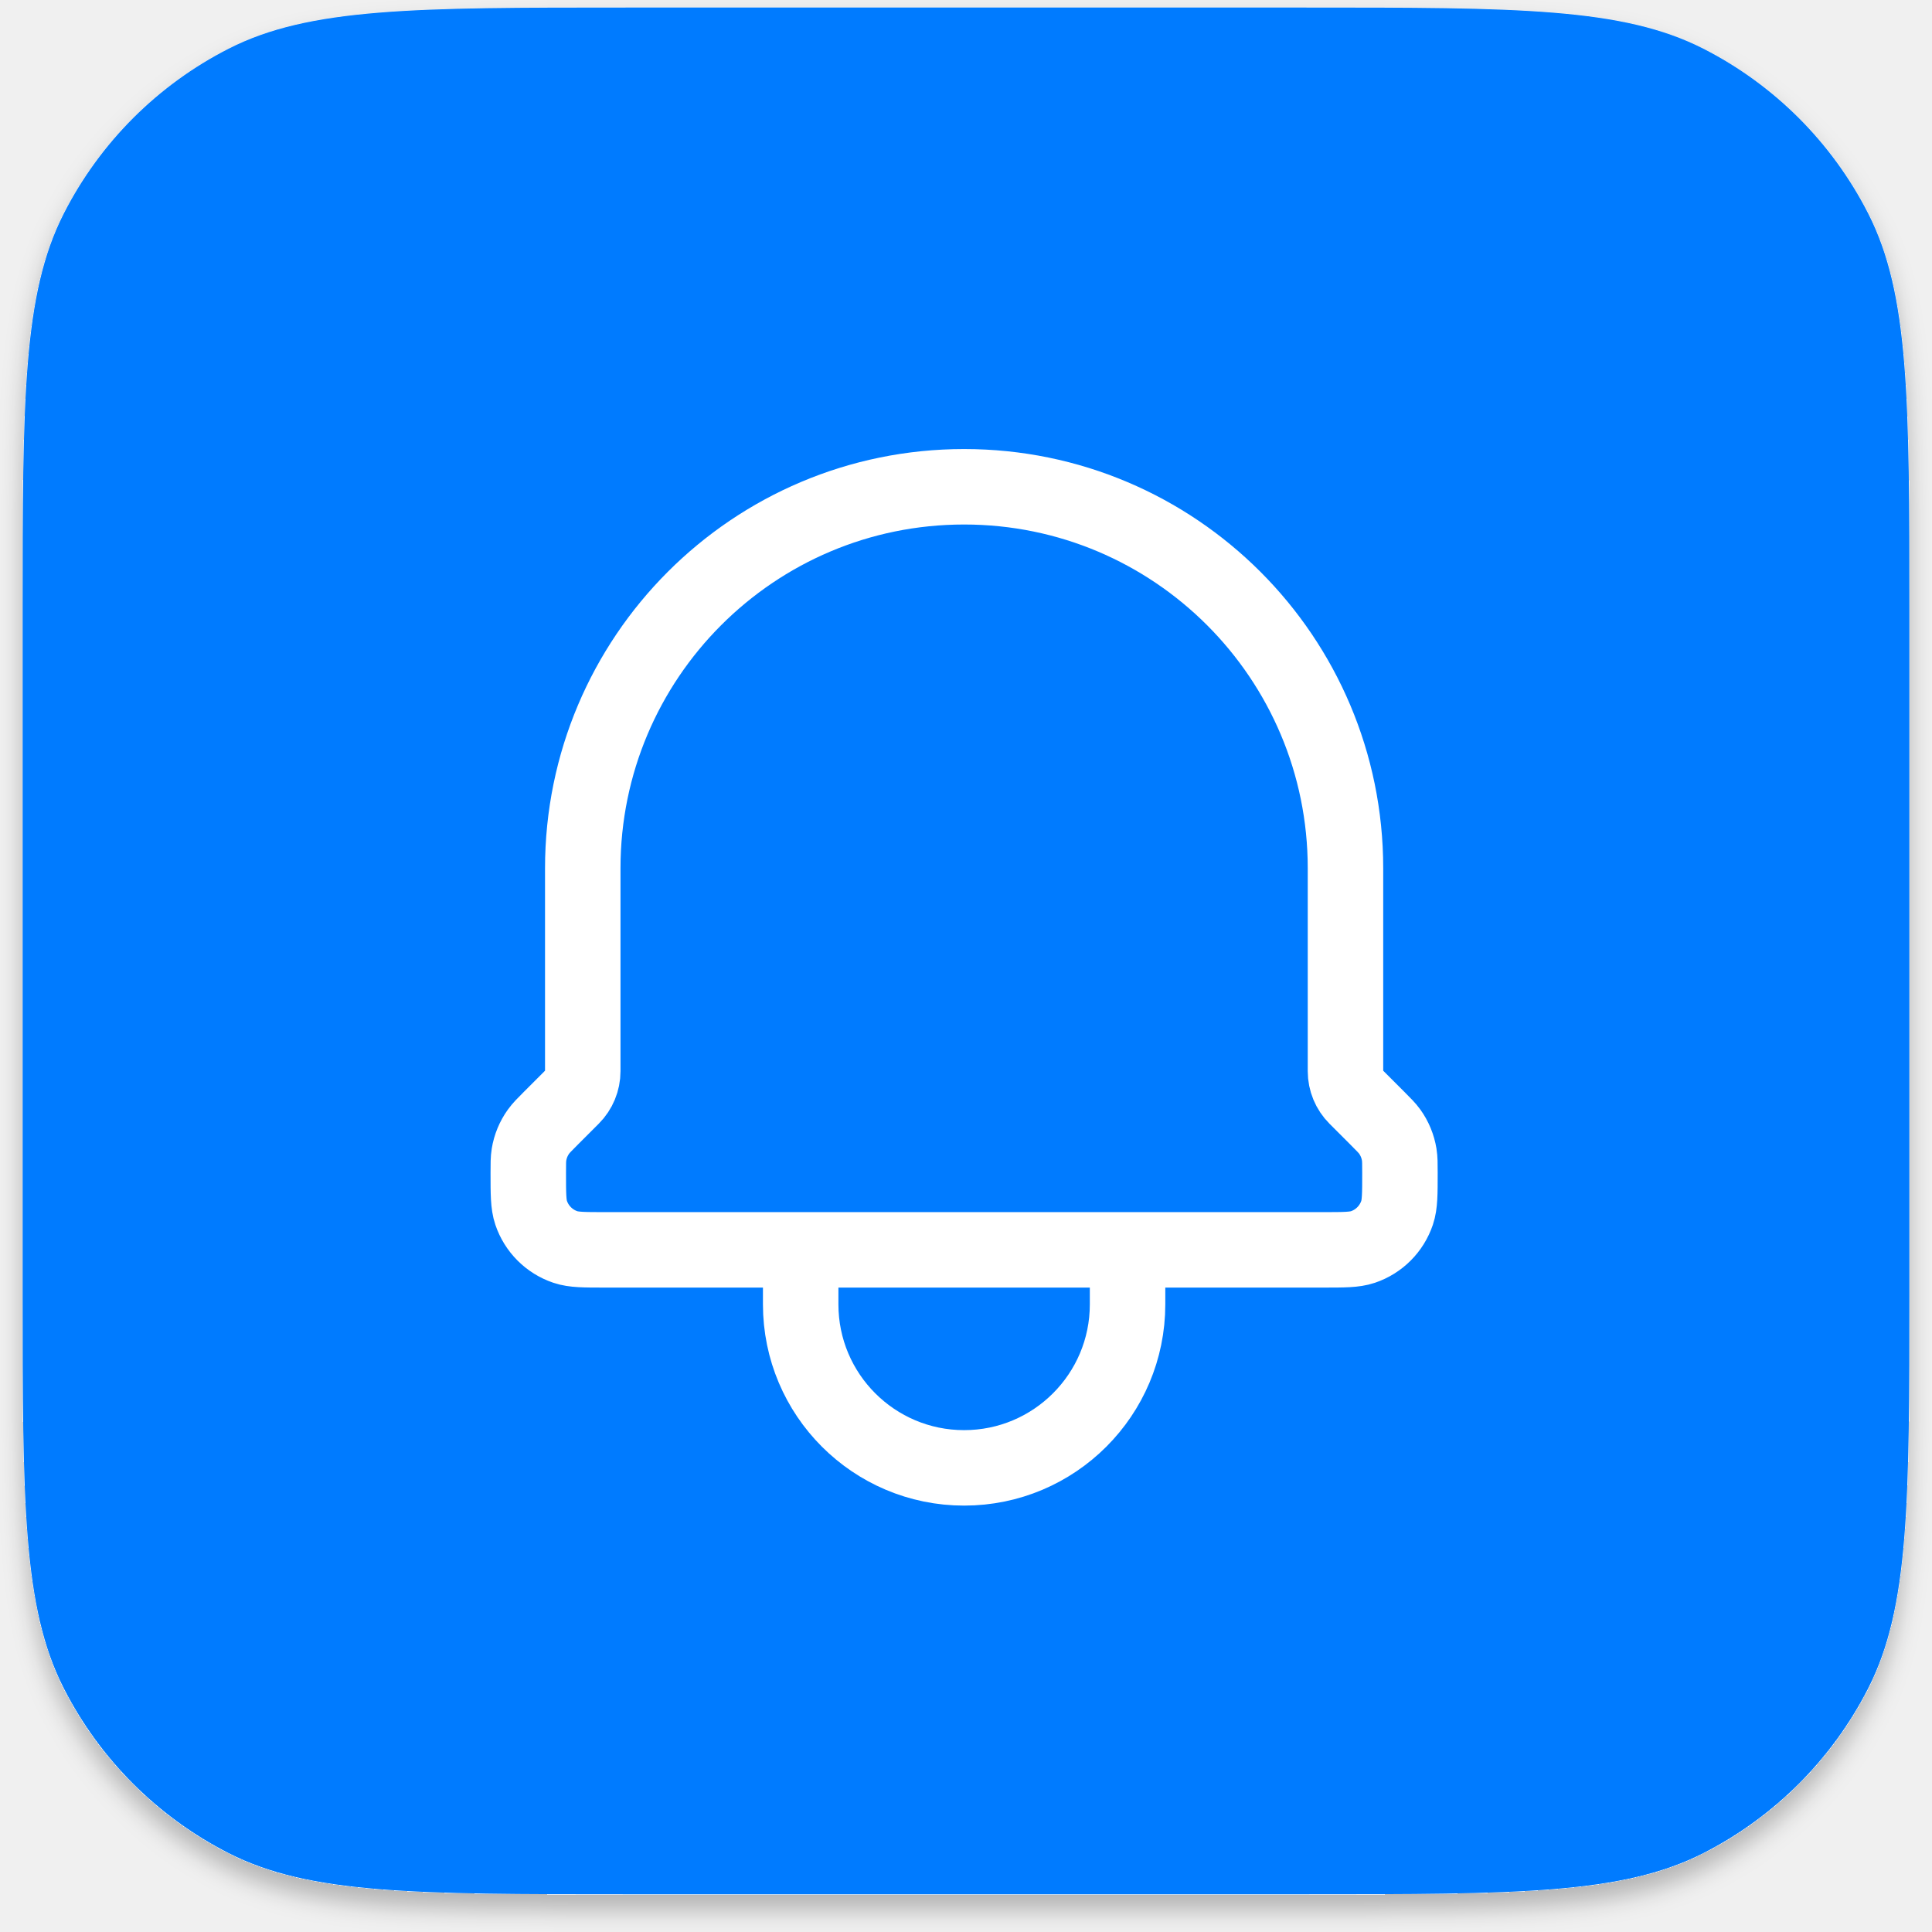
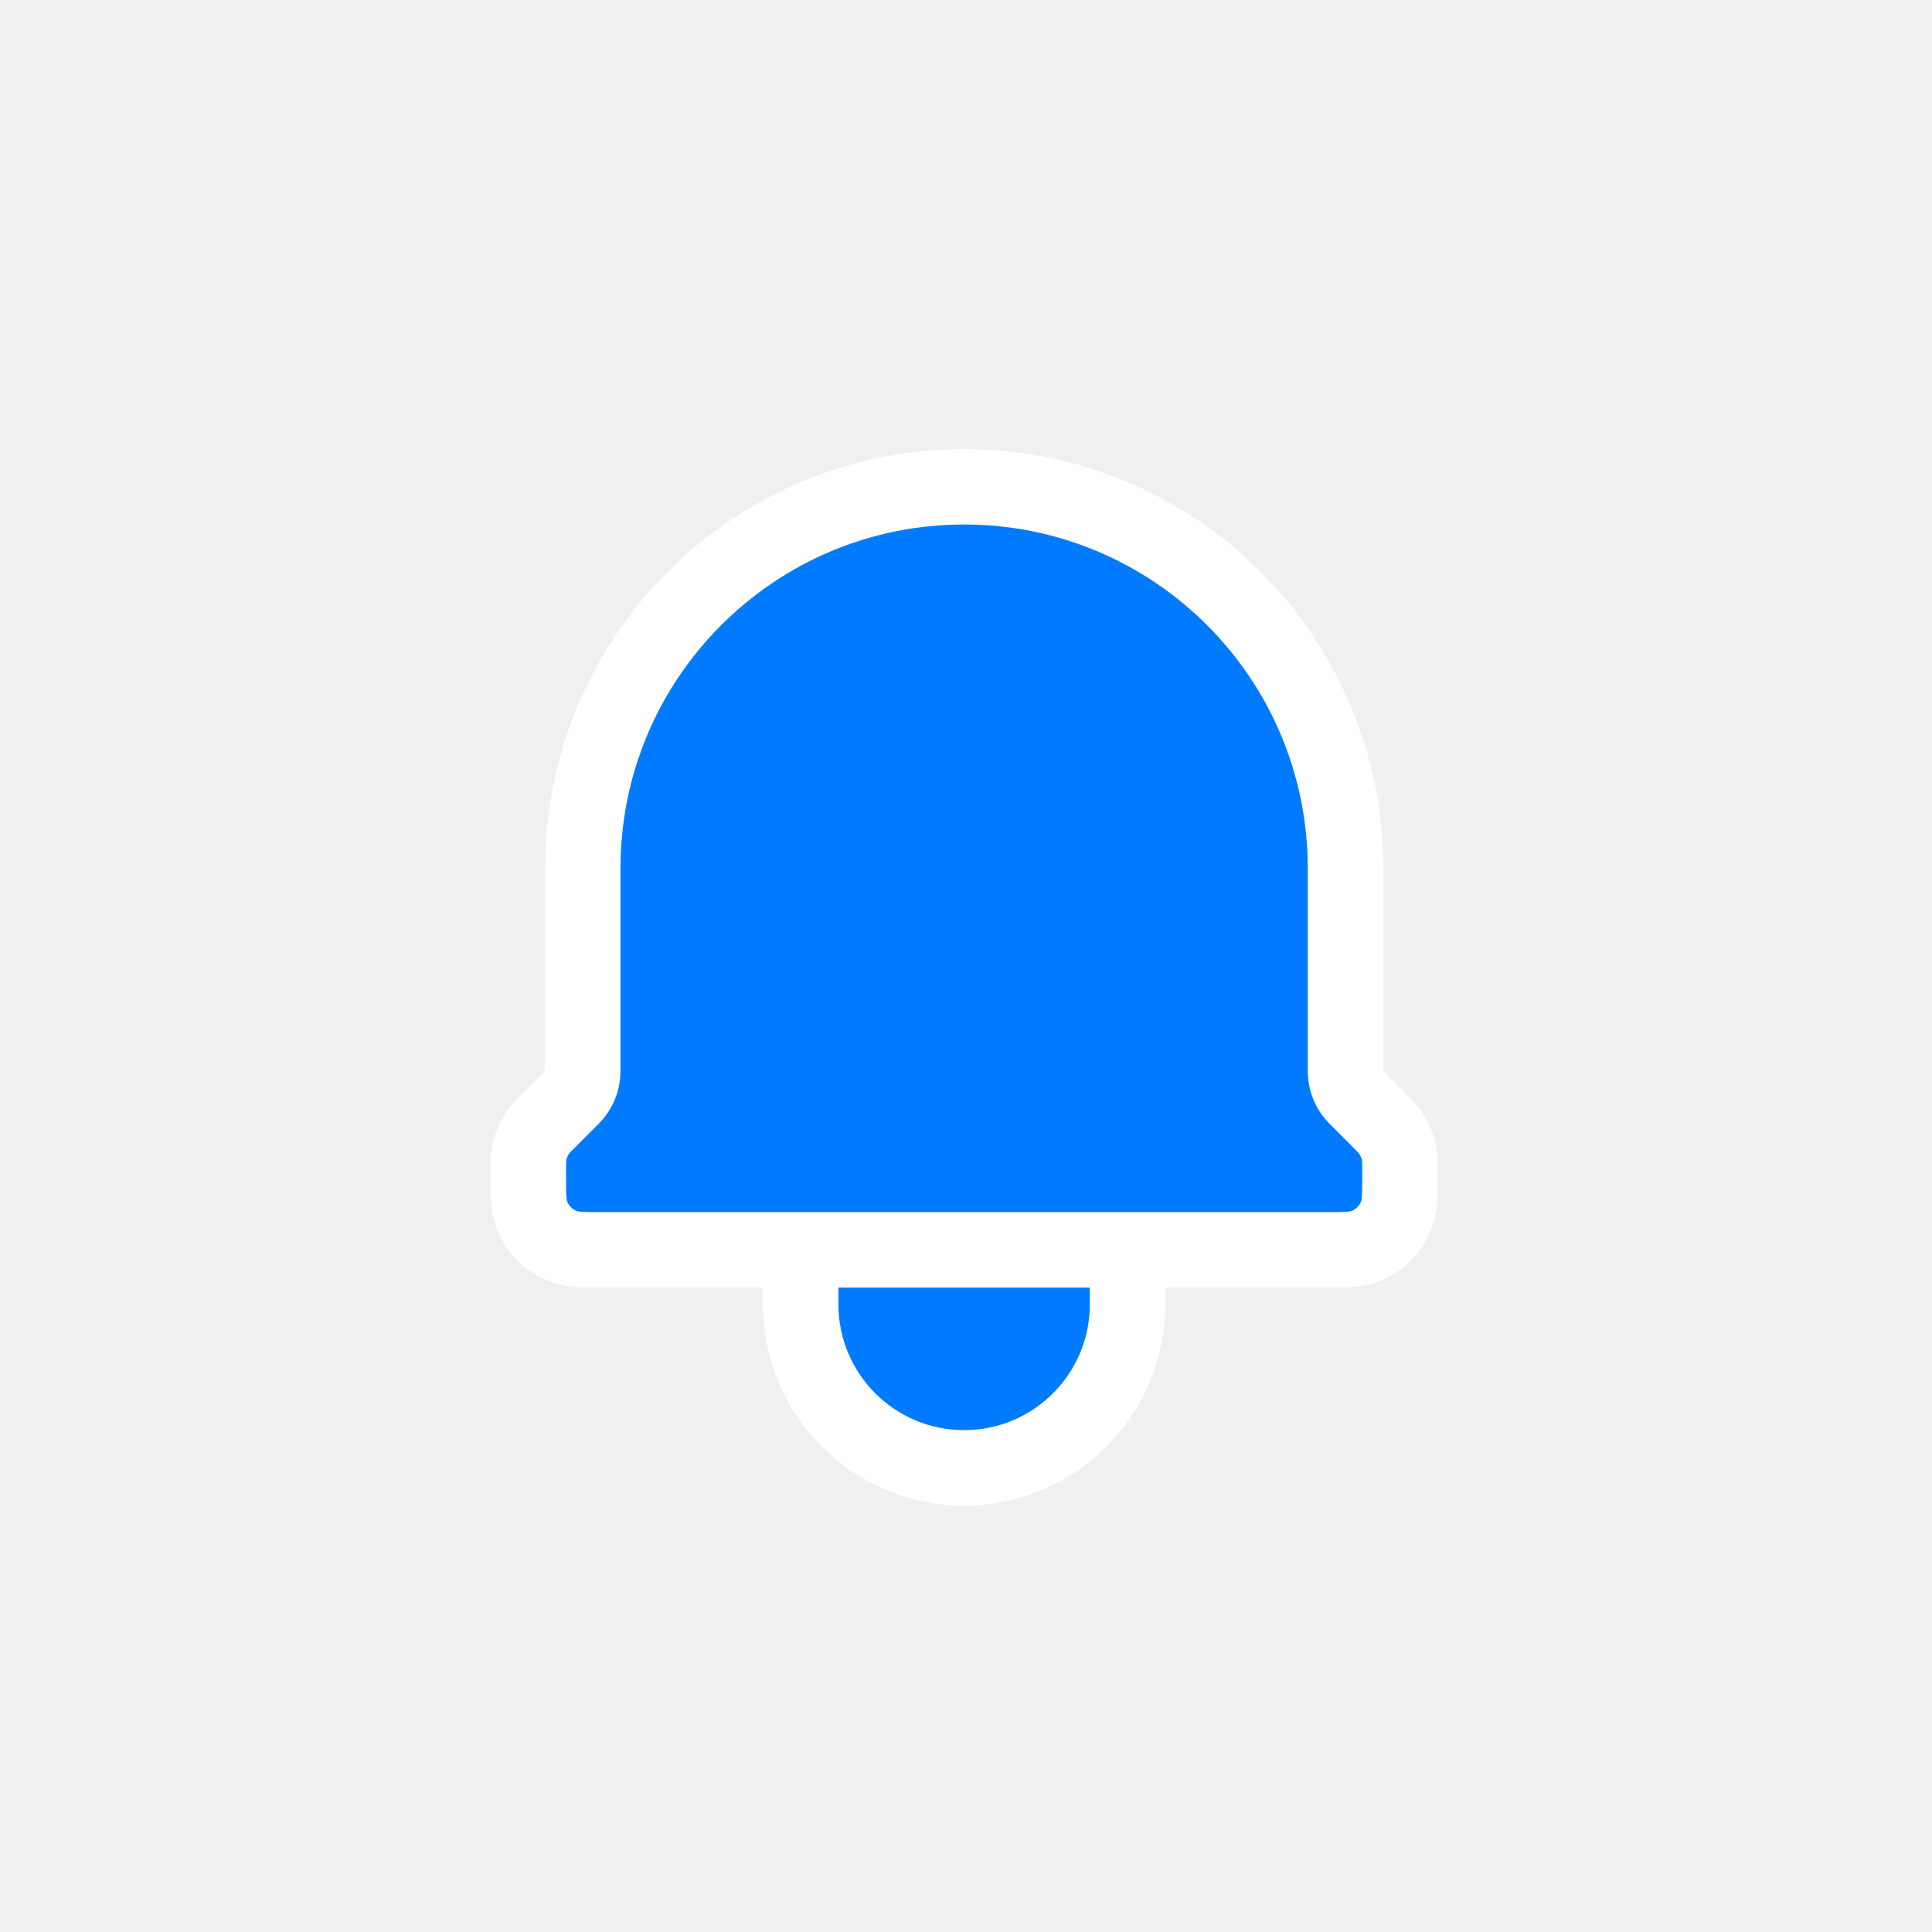
<svg xmlns="http://www.w3.org/2000/svg" width="512" height="512" viewBox="0 0 512 512" fill="none">
-   <g filter="url(#filter0_d_1120_336)">
-     <path d="M6 162C6 105.995 6 77.992 16.899 56.601C26.487 37.785 41.785 22.487 60.601 12.899C81.992 2 109.995 2 166 2H346C402.005 2 430.008 2 451.399 12.899C470.215 22.487 485.513 37.785 495.101 56.601C506 77.992 506 105.995 506 162V342C506 398.005 506 426.008 495.101 447.399C485.513 466.215 470.215 481.513 451.399 491.101C430.008 502 402.005 502 346 502H166C109.995 502 81.992 502 60.601 491.101C41.785 481.513 26.487 466.215 16.899 447.399C6 426.008 6 398.005 6 342V162Z" fill="#007BFF" />
-   </g>
  <path d="M145.978 296.35L151.602 290.724C153.416 288.909 154.438 286.447 154.438 283.88V230.111C154.438 174.269 199.686 129 255.502 129C311.318 129 356.566 174.269 356.566 230.111V283.879C356.566 286.446 357.586 288.909 359.4 290.724L365.024 296.351C366.741 298.069 367.612 298.94 368.298 299.895C369.595 301.703 370.446 303.784 370.807 305.98C370.997 307.142 371 308.36 371 310.797C371 316.366 371 319.151 370.243 321.397C368.802 325.67 365.459 329.026 361.188 330.468C358.951 331.222 356.177 331.222 350.654 331.222H298.815V345.667C298.815 369.599 279.423 389 255.502 389C231.581 389 212.189 369.599 212.189 345.667V331.222H160.351C154.828 331.222 152.064 331.222 149.827 330.468C145.556 329.026 142.198 325.67 140.757 321.396C140 319.15 140 316.366 140 310.797C140 308.36 140 307.142 140.191 305.98C140.551 303.784 141.41 301.703 142.707 299.896C143.393 298.939 144.256 298.074 145.978 296.35Z" fill="#007BFF" />
  <path d="M298.815 331.222V345.667C298.815 369.599 279.423 389 255.502 389C231.581 389 212.189 369.599 212.189 345.667V331.222M298.815 331.222H212.189M298.815 331.222H350.654C356.177 331.222 358.951 331.222 361.188 330.468C365.459 329.026 368.802 325.67 370.243 321.397C371 319.151 371 316.366 371 310.797C371 308.36 370.997 307.142 370.807 305.98C370.446 303.784 369.595 301.703 368.298 299.895C367.612 298.94 366.741 298.069 365.024 296.351L359.4 290.724C357.586 288.909 356.566 286.446 356.566 283.879V230.111C356.566 174.269 311.318 129 255.502 129C199.686 129 154.438 174.269 154.438 230.111V283.88C154.438 286.447 153.416 288.909 151.602 290.724L145.978 296.35C144.256 298.074 143.393 298.939 142.707 299.896C141.41 301.703 140.551 303.784 140.191 305.98C140 307.142 140 308.36 140 310.797C140 316.366 140 319.15 140.757 321.396C142.198 325.67 145.556 329.026 149.827 330.468C152.064 331.222 154.828 331.222 160.351 331.222H212.189" stroke="white" stroke-width="20" stroke-linecap="round" stroke-linejoin="round" />
-   <defs>
-     <filter id="filter0_d_1120_336" x="0" y="0" width="512" height="512" filterUnits="userSpaceOnUse" color-interpolation-filters="sRGB">
-       <feFlood flood-opacity="0" result="BackgroundImageFix" />
-       <feColorMatrix in="SourceAlpha" type="matrix" values="0 0 0 0 0 0 0 0 0 0 0 0 0 0 0 0 0 0 127 0" result="hardAlpha" />
-       <feOffset dy="4" />
-       <feGaussianBlur stdDeviation="3" />
-       <feComposite in2="hardAlpha" operator="out" />
-       <feColorMatrix type="matrix" values="0 0 0 0 0 0 0 0 0 0 0 0 0 0 0 0 0 0 0.25 0" />
-       <feBlend mode="normal" in2="BackgroundImageFix" result="effect1_dropShadow_1120_336" />
-       <feBlend mode="normal" in="SourceGraphic" in2="effect1_dropShadow_1120_336" result="shape" />
-     </filter>
-   </defs>
</svg>
